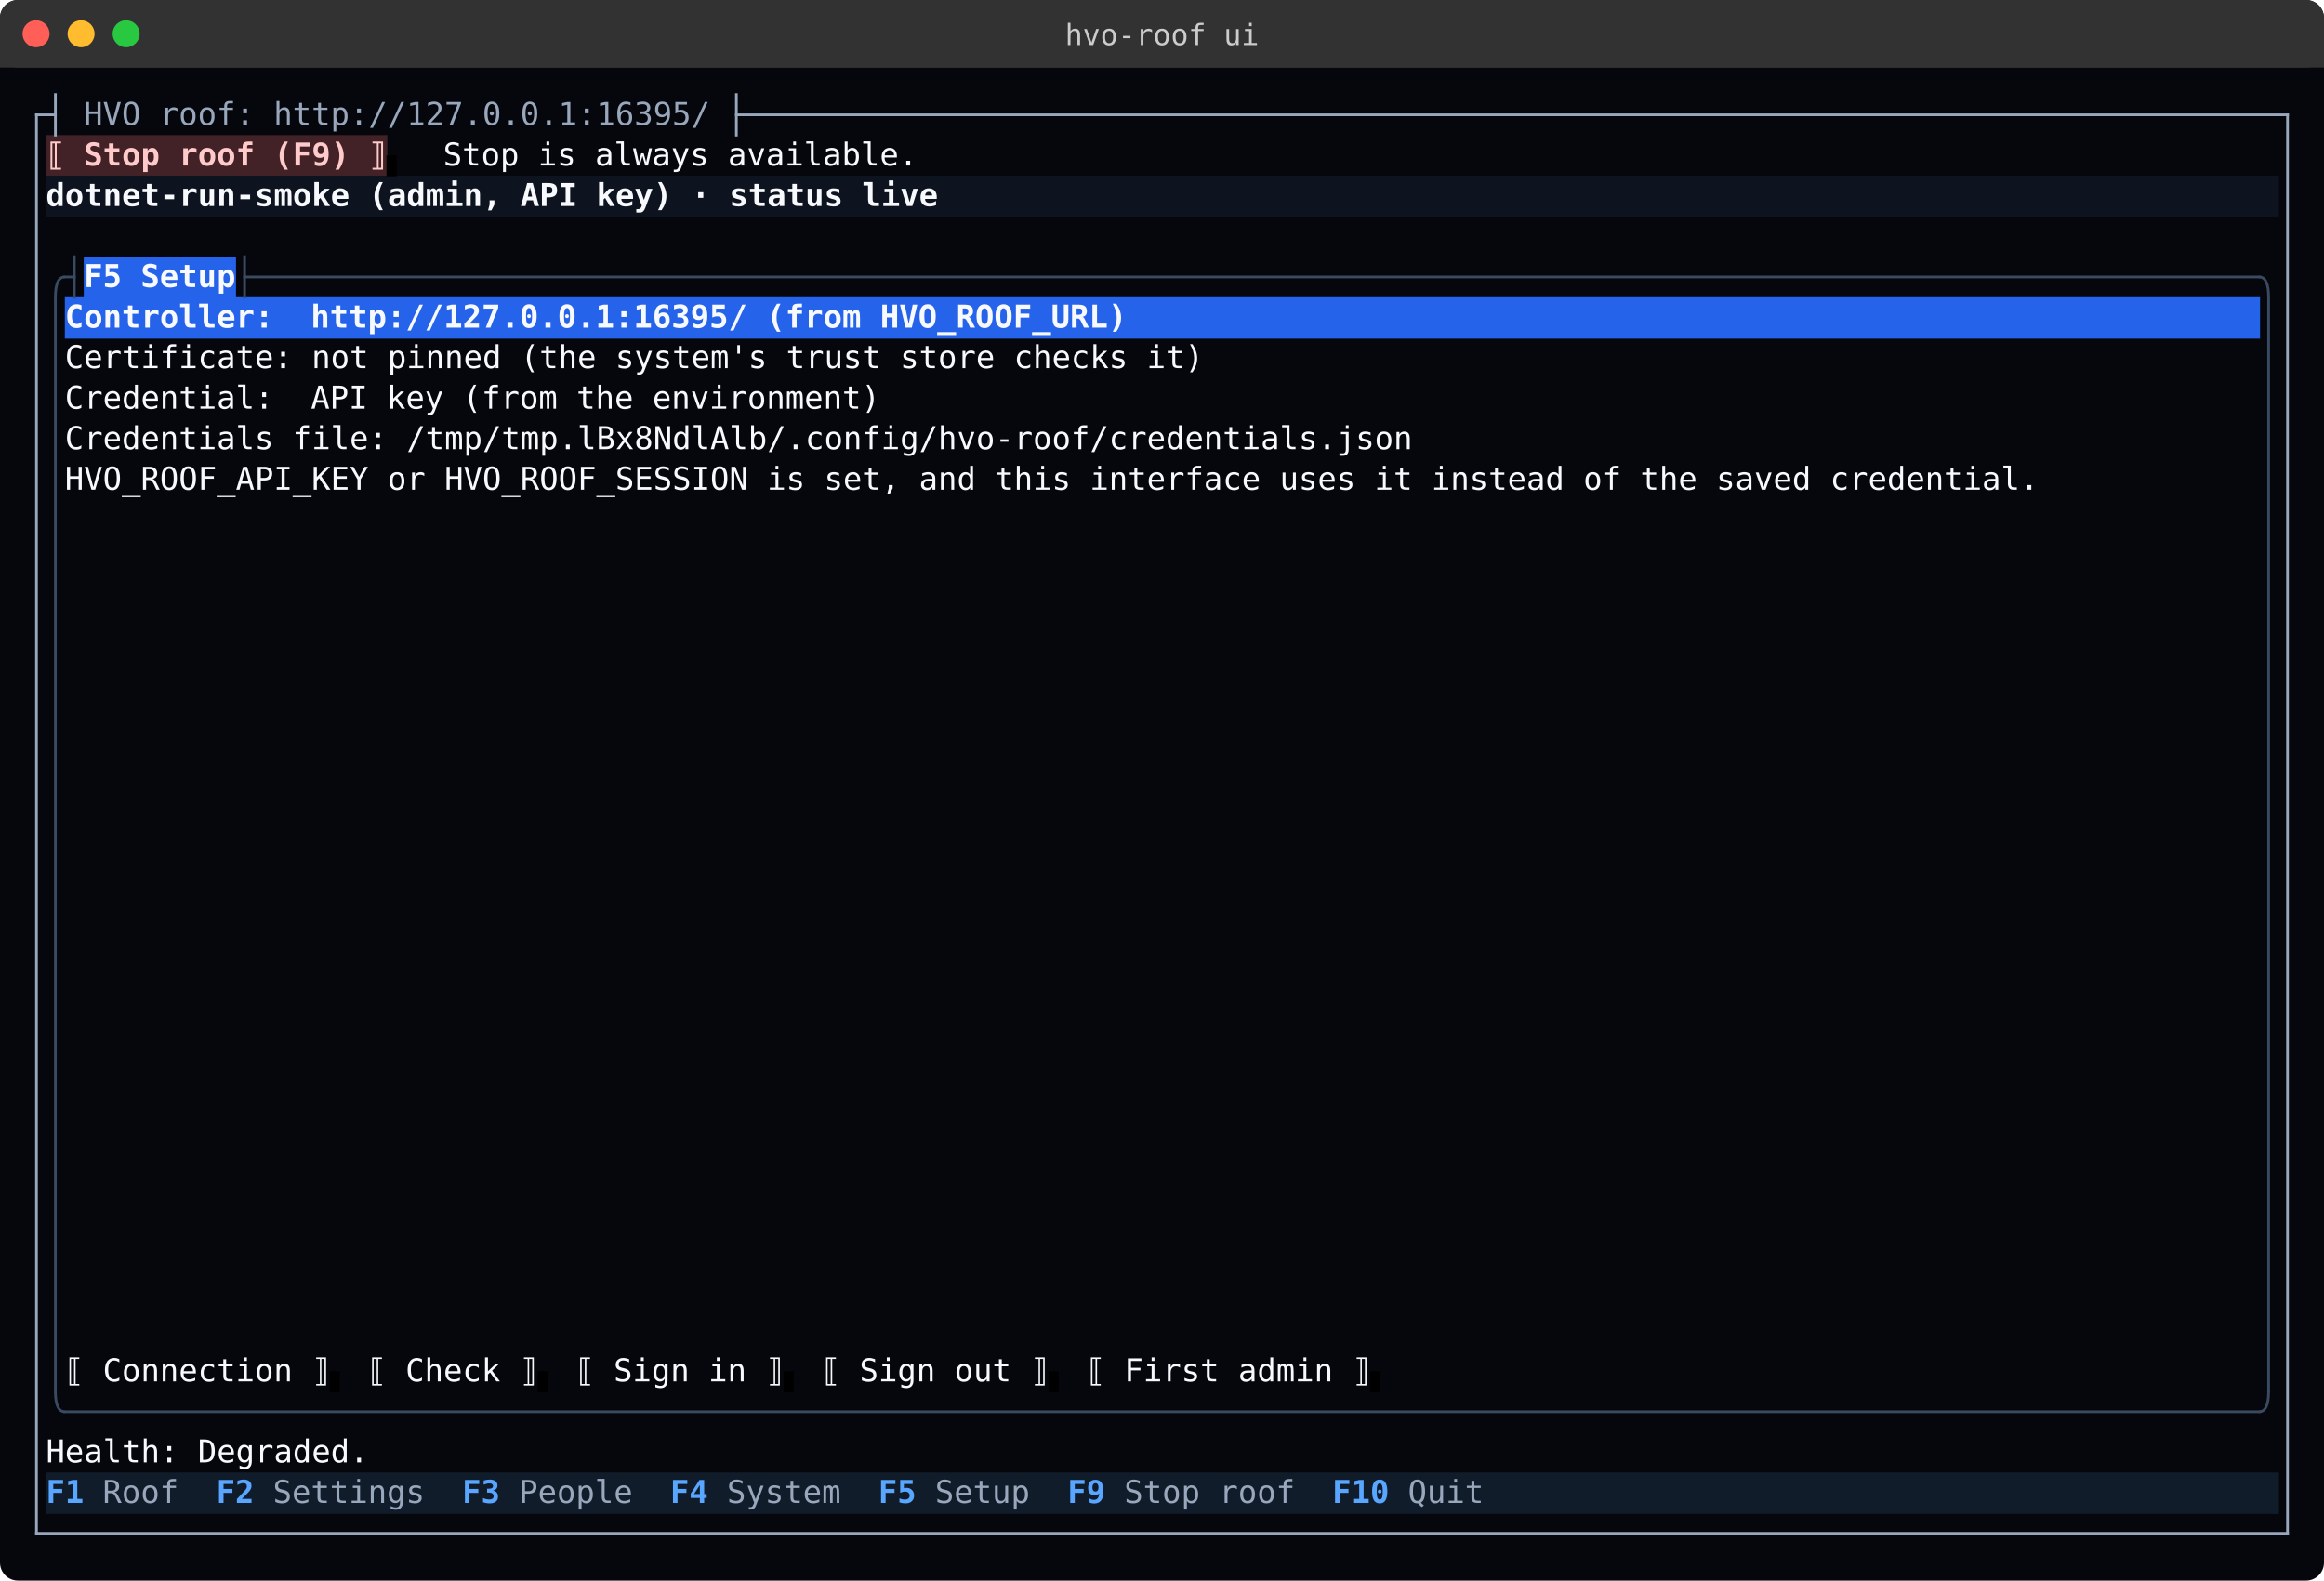
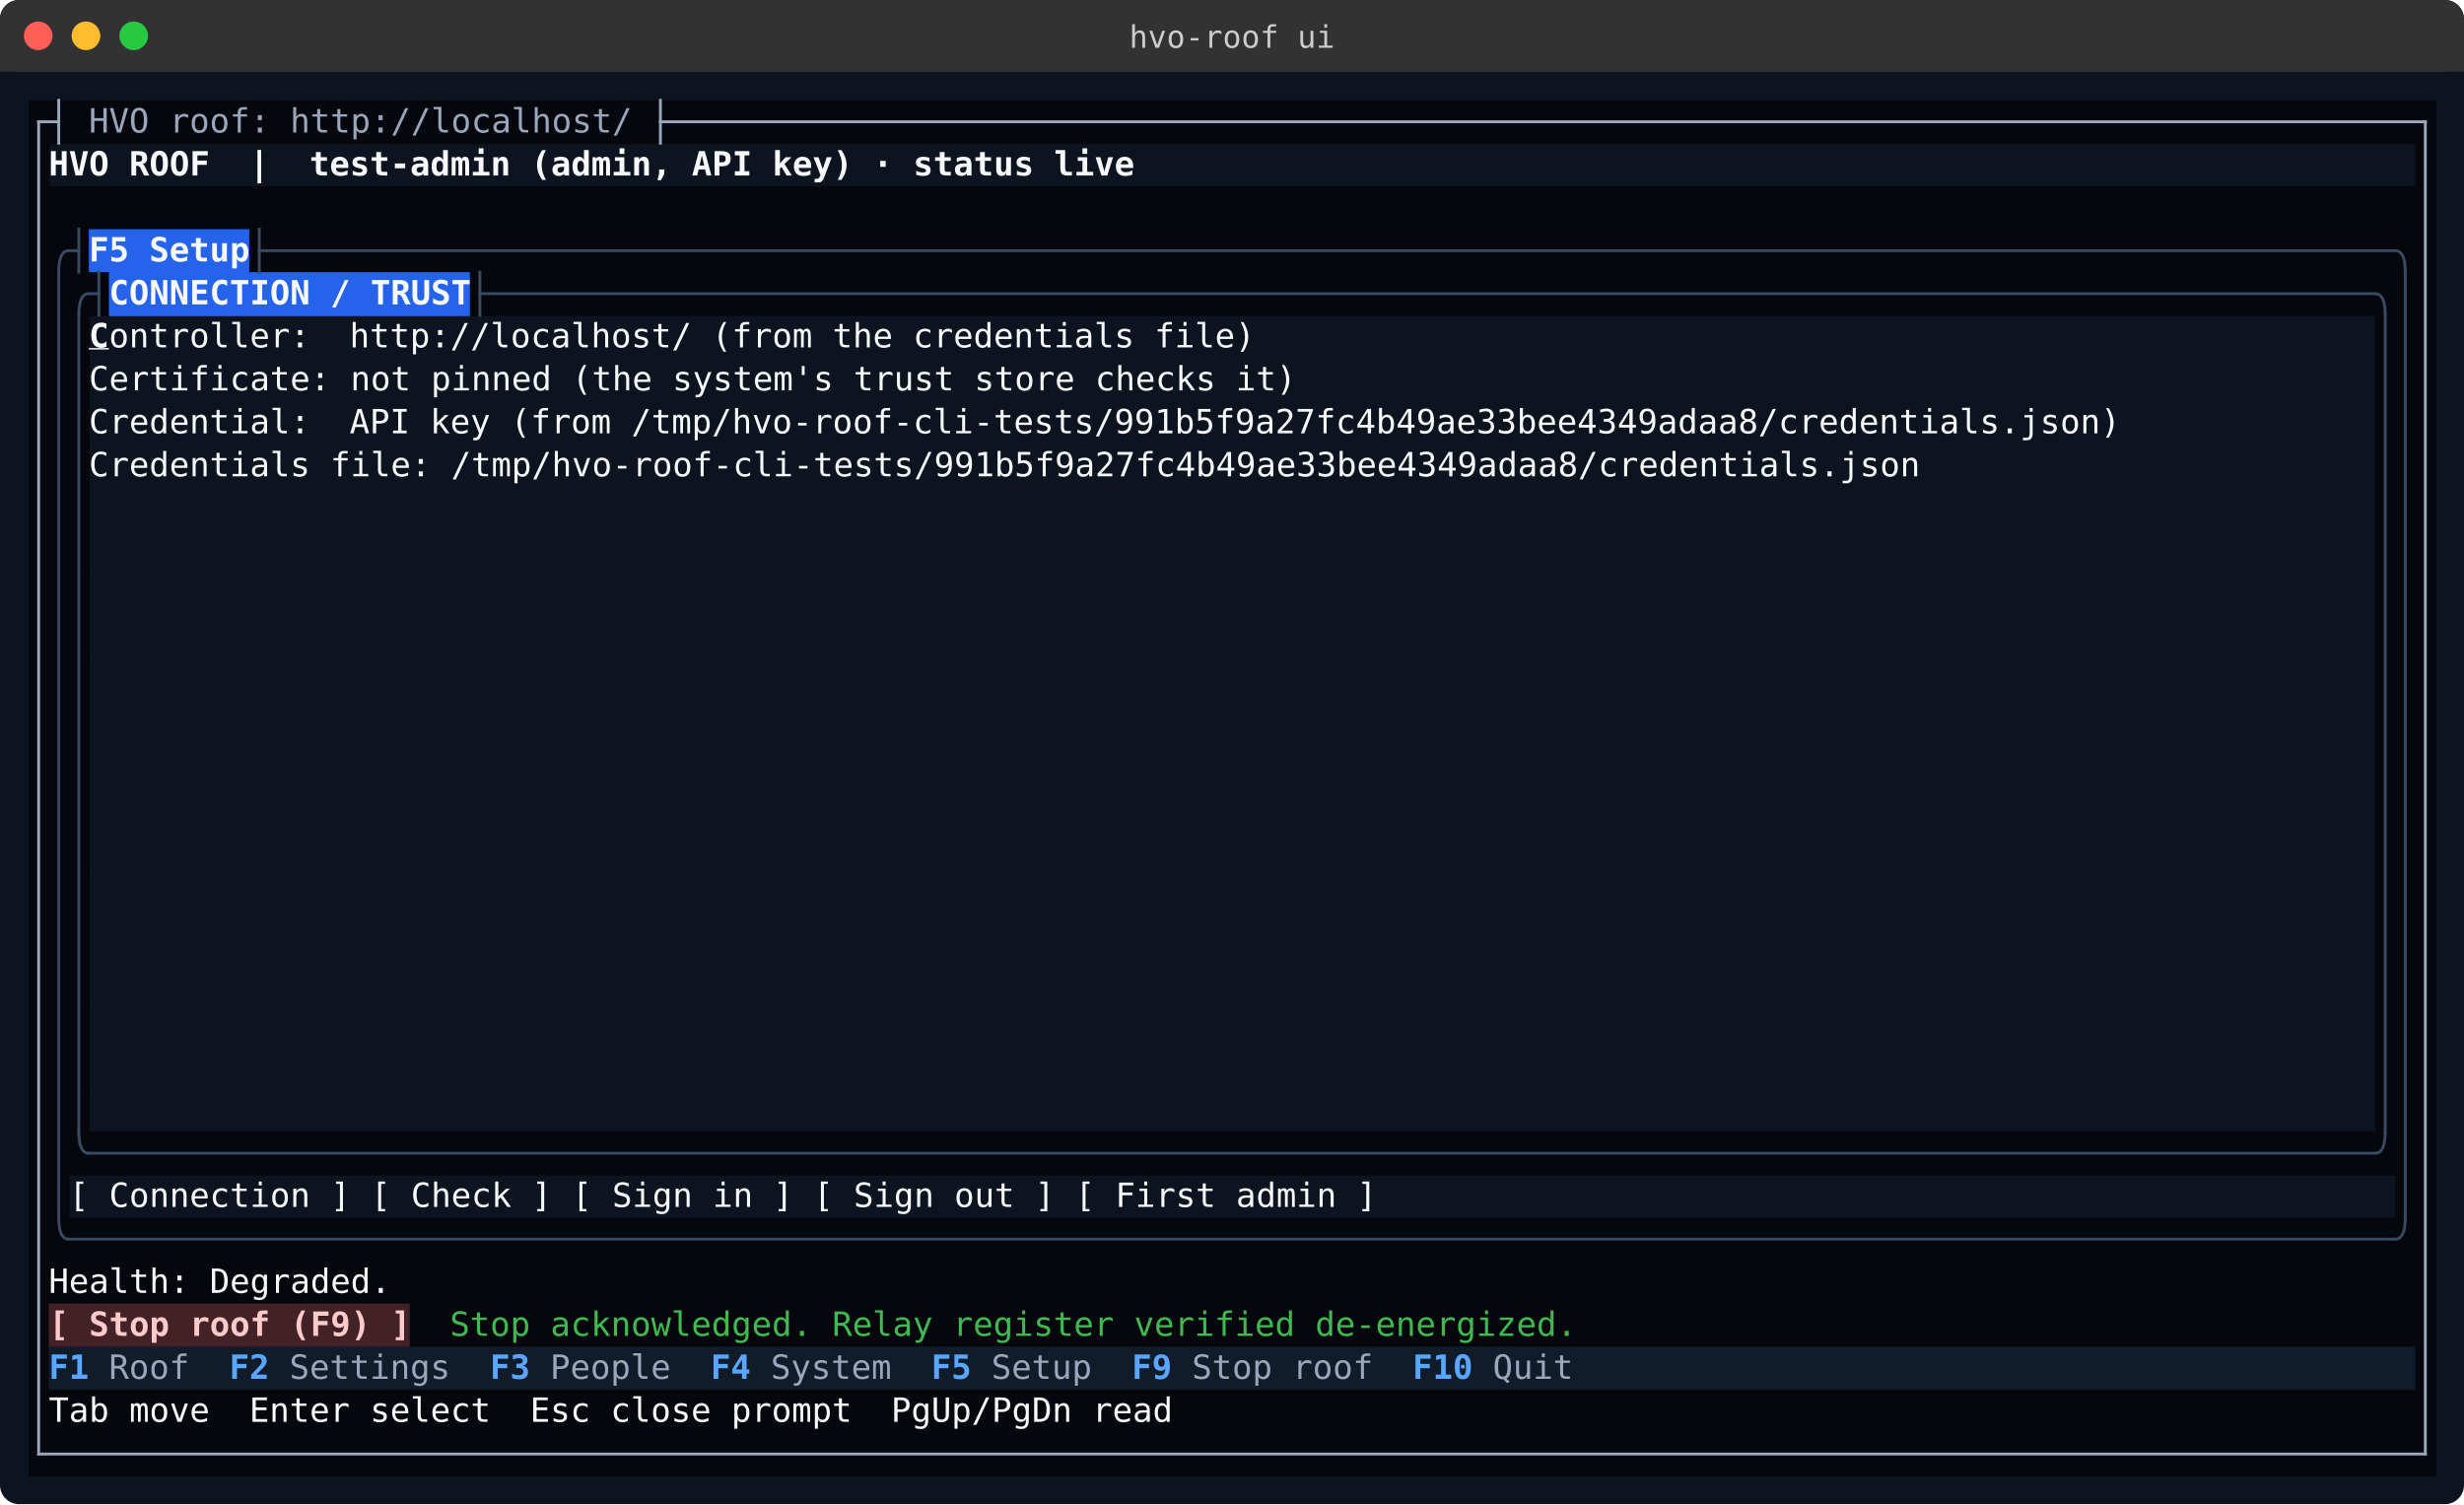
- <svg xmlns="http://www.w3.org/2000/svg" width="1032" height="702" viewBox="0 0 1032.00 702.00" role="img" aria-label="hvo-roof ui">
+ <svg xmlns="http://www.w3.org/2000/svg" width="1032" height="630" viewBox="0 0 1032.00 630.00" role="img" aria-label="hvo-roof ui">
  <g font-family="ui-monospace, SFMono-Regular, 'Cascadia Mono', 'DejaVu Sans Mono', Menlo, Consolas, 'Liberation Mono', monospace" font-size="14" xml:space="preserve" style="white-space: pre">
-     <rect x="0" y="0" width="1032.00" height="702.00" rx="8" fill="#05070d" />
+     <rect x="0" y="0" width="1032.00" height="630.00" rx="8" fill="#0d1420" />
    <rect x="0" y="0" width="1032.00" height="30" rx="8" fill="#323233" />
    <rect x="0" y="22" width="1032.00" height="8" fill="#323233" />
    <circle cx="16" cy="15.0" r="6" fill="#ff5f57" />
    <circle cx="36" cy="15.0" r="6" fill="#febc2e" />
    <circle cx="56" cy="15.0" r="6" fill="#28c840" />
    <text x="516.00" y="20.0" fill="#cccccc" text-anchor="middle" font-size="13">hvo-roof ui</text>
-     <rect x="20.40" y="60" width="151.60" height="18.4" fill="#422226" />
-     <rect x="20.40" y="78" width="991.60" height="18.4" fill="#0d1420" />
-     <rect x="37.20" y="114" width="67.60" height="18.4" fill="#2563eb" />
-     <rect x="28.80" y="132" width="974.80" height="18.4" fill="#2563eb" />
-     <rect x="20.40" y="654" width="991.60" height="18.4" fill="#111c2a" />
-     <rect x="171.60" y="69.00" width="4.50" height="9.30" fill="#000000" />
-     <rect x="146.40" y="609.00" width="4.50" height="9.30" fill="#000000" />
-     <rect x="238.80" y="609.00" width="4.50" height="9.30" fill="#000000" />
-     <rect x="348.00" y="609.00" width="4.50" height="9.30" fill="#000000" />
-     <rect x="465.60" y="609.00" width="4.50" height="9.30" fill="#000000" />
-     <rect x="608.40" y="609.00" width="4.50" height="9.30" fill="#000000" />
-     <line x1="16.20" y1="50.40" x2="16.20" y2="681.60" stroke="#98a7bb" stroke-width="1.2" />
+     <rect x="12.00" y="42" width="1008.40" height="18.4" fill="#05070d" />
+     <rect x="12.00" y="60" width="8.80" height="18.4" fill="#05070d" />
+     <rect x="1011.60" y="60" width="8.80" height="18.4" fill="#05070d" />
+     <rect x="12.00" y="78" width="1008.40" height="18.4" fill="#05070d" />
+     <rect x="12.00" y="96" width="25.60" height="18.4" fill="#05070d" />
+     <rect x="37.20" y="96" width="67.60" height="18.4" fill="#2563eb" />
+     <rect x="104.40" y="96" width="916.00" height="18.4" fill="#05070d" />
+     <rect x="12.00" y="114" width="34.00" height="18.4" fill="#05070d" />
+     <rect x="45.60" y="114" width="151.60" height="18.4" fill="#2563eb" />
+     <rect x="196.80" y="114" width="823.60" height="18.4" fill="#05070d" />
+     <rect x="12.00" y="132" width="25.60" height="18.4" fill="#05070d" />
+     <rect x="994.80" y="132" width="25.60" height="18.4" fill="#05070d" />
+     <rect x="12.00" y="150" width="25.60" height="18.4" fill="#05070d" />
+     <rect x="994.80" y="150" width="25.60" height="18.4" fill="#05070d" />
+     <rect x="12.00" y="168" width="25.60" height="18.4" fill="#05070d" />
+     <rect x="994.80" y="168" width="25.60" height="18.4" fill="#05070d" />
+     <rect x="12.00" y="186" width="25.60" height="18.4" fill="#05070d" />
+     <rect x="994.80" y="186" width="25.60" height="18.4" fill="#05070d" />
+     <rect x="12.00" y="204" width="25.60" height="18.4" fill="#05070d" />
+     <rect x="994.80" y="204" width="25.60" height="18.4" fill="#05070d" />
+     <rect x="12.00" y="222" width="25.60" height="18.4" fill="#05070d" />
+     <rect x="994.80" y="222" width="25.60" height="18.4" fill="#05070d" />
+     <rect x="12.00" y="240" width="25.60" height="18.4" fill="#05070d" />
+     <rect x="994.80" y="240" width="25.60" height="18.4" fill="#05070d" />
+     <rect x="12.00" y="258" width="25.60" height="18.4" fill="#05070d" />
+     <rect x="994.80" y="258" width="25.60" height="18.4" fill="#05070d" />
+     <rect x="12.00" y="276" width="25.60" height="18.4" fill="#05070d" />
+     <rect x="994.80" y="276" width="25.60" height="18.4" fill="#05070d" />
+     <rect x="12.00" y="294" width="25.60" height="18.4" fill="#05070d" />
+     <rect x="994.80" y="294" width="25.60" height="18.4" fill="#05070d" />
+     <rect x="12.00" y="312" width="25.60" height="18.4" fill="#05070d" />
+     <rect x="994.80" y="312" width="25.60" height="18.4" fill="#05070d" />
+     <rect x="12.00" y="330" width="25.60" height="18.4" fill="#05070d" />
+     <rect x="994.80" y="330" width="25.60" height="18.4" fill="#05070d" />
+     <rect x="12.00" y="348" width="25.60" height="18.4" fill="#05070d" />
+     <rect x="994.80" y="348" width="25.60" height="18.4" fill="#05070d" />
+     <rect x="12.00" y="366" width="25.60" height="18.4" fill="#05070d" />
+     <rect x="994.80" y="366" width="25.60" height="18.4" fill="#05070d" />
+     <rect x="12.00" y="384" width="25.60" height="18.4" fill="#05070d" />
+     <rect x="994.80" y="384" width="25.60" height="18.4" fill="#05070d" />
+     <rect x="12.00" y="402" width="25.60" height="18.4" fill="#05070d" />
+     <rect x="994.80" y="402" width="25.60" height="18.4" fill="#05070d" />
+     <rect x="12.00" y="420" width="25.60" height="18.4" fill="#05070d" />
+     <rect x="994.80" y="420" width="25.60" height="18.4" fill="#05070d" />
+     <rect x="12.00" y="438" width="25.60" height="18.4" fill="#05070d" />
+     <rect x="994.80" y="438" width="25.60" height="18.4" fill="#05070d" />
+     <rect x="12.00" y="456" width="25.60" height="18.4" fill="#05070d" />
+     <rect x="994.80" y="456" width="25.60" height="18.4" fill="#05070d" />
+     <rect x="12.00" y="474" width="1008.40" height="18.4" fill="#05070d" />
+     <rect x="12.00" y="492" width="17.20" height="18.4" fill="#05070d" />
+     <rect x="1003.20" y="492" width="17.20" height="18.4" fill="#05070d" />
+     <rect x="12.00" y="510" width="1008.40" height="18.4" fill="#05070d" />
+     <rect x="12.00" y="528" width="1008.40" height="18.4" fill="#05070d" />
+     <rect x="12.00" y="546" width="8.80" height="18.4" fill="#05070d" />
+     <rect x="20.40" y="546" width="151.60" height="18.4" fill="#422226" />
+     <rect x="171.60" y="546" width="848.80" height="18.4" fill="#05070d" />
+     <rect x="12.00" y="564" width="8.80" height="18.4" fill="#05070d" />
+     <rect x="20.40" y="564" width="991.60" height="18.4" fill="#111c2a" />
+     <rect x="1011.60" y="564" width="8.80" height="18.4" fill="#05070d" />
+     <rect x="12.00" y="582" width="1008.40" height="18.4" fill="#05070d" />
+     <rect x="12.00" y="600" width="1008.40" height="18.4" fill="#05070d" />
+     <line x1="16.20" y1="50.40" x2="16.20" y2="609.60" stroke="#98a7bb" stroke-width="1.2" />
    <line x1="15.60" y1="51.00" x2="25.20" y2="51.00" stroke="#98a7bb" stroke-width="1.2" />
-     <line x1="326.40" y1="51.00" x2="1016.40" y2="51.00" stroke="#98a7bb" stroke-width="1.2" />
+     <line x1="276.00" y1="51.00" x2="1016.40" y2="51.00" stroke="#98a7bb" stroke-width="1.2" />
    <line x1="24.60" y1="41.40" x2="24.60" y2="60.60" stroke="#98a7bb" stroke-width="1.2" />
-     <line x1="327.00" y1="41.40" x2="327.00" y2="60.60" stroke="#98a7bb" stroke-width="1.2" />
-     <line x1="1015.80" y1="50.40" x2="1015.80" y2="681.60" stroke="#98a7bb" stroke-width="1.2" />
-     <line x1="33.00" y1="113.40" x2="33.00" y2="132.60" stroke="#3a4a60" stroke-width="1.2" />
-     <line x1="28.20" y1="123.00" x2="33.60" y2="123.00" stroke="#3a4a60" stroke-width="1.2" />
-     <line x1="108.00" y1="123.00" x2="1003.80" y2="123.00" stroke="#3a4a60" stroke-width="1.2" />
-     <line x1="108.60" y1="113.40" x2="108.60" y2="132.60" stroke="#3a4a60" stroke-width="1.2" />
-     <line x1="24.60" y1="131.40" x2="24.60" y2="618.60" stroke="#3a4a60" stroke-width="1.2" />
-     <line x1="1007.40" y1="131.40" x2="1007.40" y2="618.60" stroke="#3a4a60" stroke-width="1.2" />
-     <line x1="28.20" y1="627.00" x2="1003.80" y2="627.00" stroke="#3a4a60" stroke-width="1.2" />
-     <line x1="15.60" y1="681.00" x2="1016.40" y2="681.00" stroke="#98a7bb" stroke-width="1.2" />
-     <path d="M28.80,123.00 Q24.60,123.00 24.60,132.00" fill="none" stroke="#3a4a60" stroke-width="1.2" />
-     <path d="M1003.20,123.00 Q1007.40,123.00 1007.40,132.00" fill="none" stroke="#3a4a60" stroke-width="1.2" />
-     <path d="M24.60,618.00 Q24.60,627.00 28.80,627.00" fill="none" stroke="#3a4a60" stroke-width="1.2" />
-     <path d="M1007.40,618.00 Q1007.40,627.00 1003.20,627.00" fill="none" stroke="#3a4a60" stroke-width="1.2" />
-     <text x="37.20" y="55.50" fill="#98a7bb" textLength="277.20" lengthAdjust="spacingAndGlyphs">HVO roof: http://127.0.0.1:16395/</text>
-     <text x="20.40" y="73.50" fill="#fecaca" textLength="151.20" lengthAdjust="spacingAndGlyphs" font-weight="bold">⟦ Stop roof (F9) ⟧</text>
-     <text x="196.80" y="73.50" fill="#f7f9fc" textLength="210.00" lengthAdjust="spacingAndGlyphs">Stop is always available.</text>
-     <text x="20.40" y="91.50" fill="#f7f9fc" textLength="394.80" lengthAdjust="spacingAndGlyphs" font-weight="bold">dotnet-run-smoke (admin, API key) · status live</text>
-     <text x="37.20" y="127.50" fill="#f7f9fc" textLength="67.20" lengthAdjust="spacingAndGlyphs" font-weight="bold">F5 Setup</text>
-     <text x="28.80" y="145.50" fill="#f7f9fc" textLength="92.40" lengthAdjust="spacingAndGlyphs" font-weight="bold">Controller:</text>
-     <text x="138.00" y="145.50" fill="#f7f9fc" textLength="361.20" lengthAdjust="spacingAndGlyphs" font-weight="bold">http://127.0.0.1:16395/ (from HVO_ROOF_URL)</text>
-     <text x="28.80" y="163.50" fill="#f7f9fc" textLength="504.00" lengthAdjust="spacingAndGlyphs">Certificate: not pinned (the system's trust store checks it)</text>
-     <text x="28.80" y="181.50" fill="#f7f9fc" textLength="92.40" lengthAdjust="spacingAndGlyphs">Credential:</text>
-     <text x="138.00" y="181.50" fill="#f7f9fc" textLength="252.00" lengthAdjust="spacingAndGlyphs">API key (from the environment)</text>
-     <text x="28.80" y="199.50" fill="#f7f9fc" textLength="596.40" lengthAdjust="spacingAndGlyphs">Credentials file: /tmp/tmp.lBx8NdlAlb/.config/hvo-roof/credentials.json</text>
-     <text x="28.80" y="217.50" fill="#f7f9fc" textLength="873.60" lengthAdjust="spacingAndGlyphs">HVO_ROOF_API_KEY or HVO_ROOF_SESSION is set, and this interface uses it instead of the saved credential.</text>
-     <text x="28.80" y="613.50" fill="#f7f9fc" textLength="117.60" lengthAdjust="spacingAndGlyphs">⟦ Connection ⟧</text>
-     <text x="163.20" y="613.50" fill="#f7f9fc" textLength="75.60" lengthAdjust="spacingAndGlyphs">⟦ Check ⟧</text>
-     <text x="255.60" y="613.50" fill="#f7f9fc" textLength="92.40" lengthAdjust="spacingAndGlyphs">⟦ Sign in ⟧</text>
-     <text x="364.80" y="613.50" fill="#f7f9fc" textLength="100.80" lengthAdjust="spacingAndGlyphs">⟦ Sign out ⟧</text>
-     <text x="482.40" y="613.50" fill="#f7f9fc" textLength="126.00" lengthAdjust="spacingAndGlyphs">⟦ First admin ⟧</text>
-     <text x="20.40" y="649.50" fill="#f7f9fc" textLength="142.80" lengthAdjust="spacingAndGlyphs">Health: Degraded.</text>
-     <text x="20.40" y="667.50" fill="#58a6ff" textLength="16.80" lengthAdjust="spacingAndGlyphs" font-weight="bold">F1</text>
-     <text x="45.60" y="667.50" fill="#98a7bb" textLength="33.60" lengthAdjust="spacingAndGlyphs">Roof</text>
-     <text x="96.00" y="667.50" fill="#58a6ff" textLength="16.80" lengthAdjust="spacingAndGlyphs" font-weight="bold">F2</text>
-     <text x="121.20" y="667.50" fill="#98a7bb" textLength="67.20" lengthAdjust="spacingAndGlyphs">Settings</text>
-     <text x="205.20" y="667.50" fill="#58a6ff" textLength="16.80" lengthAdjust="spacingAndGlyphs" font-weight="bold">F3</text>
-     <text x="230.40" y="667.50" fill="#98a7bb" textLength="50.40" lengthAdjust="spacingAndGlyphs">People</text>
-     <text x="297.60" y="667.50" fill="#58a6ff" textLength="16.80" lengthAdjust="spacingAndGlyphs" font-weight="bold">F4</text>
-     <text x="322.80" y="667.50" fill="#98a7bb" textLength="50.40" lengthAdjust="spacingAndGlyphs">System</text>
-     <text x="390.00" y="667.50" fill="#58a6ff" textLength="16.80" lengthAdjust="spacingAndGlyphs" font-weight="bold">F5</text>
-     <text x="415.20" y="667.50" fill="#98a7bb" textLength="42.00" lengthAdjust="spacingAndGlyphs">Setup</text>
-     <text x="474.00" y="667.50" fill="#58a6ff" textLength="16.80" lengthAdjust="spacingAndGlyphs" font-weight="bold">F9</text>
-     <text x="499.20" y="667.50" fill="#98a7bb" textLength="75.60" lengthAdjust="spacingAndGlyphs">Stop roof</text>
-     <text x="591.60" y="667.50" fill="#58a6ff" textLength="25.20" lengthAdjust="spacingAndGlyphs" font-weight="bold">F10</text>
-     <text x="625.20" y="667.50" fill="#98a7bb" textLength="33.60" lengthAdjust="spacingAndGlyphs">Quit</text>
+     <line x1="276.60" y1="41.40" x2="276.60" y2="60.60" stroke="#98a7bb" stroke-width="1.2" />
+     <line x1="1015.80" y1="50.40" x2="1015.80" y2="609.60" stroke="#98a7bb" stroke-width="1.2" />
+     <line x1="33.00" y1="95.40" x2="33.00" y2="114.60" stroke="#3a4a60" stroke-width="1.2" />
+     <line x1="33.00" y1="131.40" x2="33.00" y2="474.60" stroke="#3a4a60" stroke-width="1.2" />
+     <line x1="28.20" y1="105.00" x2="33.60" y2="105.00" stroke="#3a4a60" stroke-width="1.2" />
+     <line x1="108.00" y1="105.00" x2="1003.80" y2="105.00" stroke="#3a4a60" stroke-width="1.2" />
+     <line x1="108.60" y1="95.40" x2="108.60" y2="114.60" stroke="#3a4a60" stroke-width="1.2" />
+     <line x1="24.60" y1="113.40" x2="24.60" y2="510.60" stroke="#3a4a60" stroke-width="1.2" />
+     <line x1="41.40" y1="113.40" x2="41.40" y2="132.60" stroke="#3a4a60" stroke-width="1.2" />
+     <line x1="36.60" y1="123.00" x2="42.00" y2="123.00" stroke="#3a4a60" stroke-width="1.2" />
+     <line x1="200.40" y1="123.00" x2="995.40" y2="123.00" stroke="#3a4a60" stroke-width="1.2" />
+     <line x1="201.00" y1="113.40" x2="201.00" y2="132.60" stroke="#3a4a60" stroke-width="1.2" />
+     <line x1="1007.40" y1="113.40" x2="1007.40" y2="510.60" stroke="#3a4a60" stroke-width="1.2" />
+     <line x1="999.00" y1="131.40" x2="999.00" y2="474.60" stroke="#3a4a60" stroke-width="1.2" />
+     <line x1="36.60" y1="483.00" x2="995.40" y2="483.00" stroke="#3a4a60" stroke-width="1.2" />
+     <line x1="28.20" y1="519.00" x2="1003.80" y2="519.00" stroke="#3a4a60" stroke-width="1.2" />
+     <line x1="15.60" y1="609.00" x2="1016.40" y2="609.00" stroke="#98a7bb" stroke-width="1.2" />
+     <path d="M28.80,105.00 Q24.60,105.00 24.60,114.00" fill="none" stroke="#3a4a60" stroke-width="1.2" />
+     <path d="M1003.20,105.00 Q1007.40,105.00 1007.40,114.00" fill="none" stroke="#3a4a60" stroke-width="1.2" />
+     <path d="M37.20,123.00 Q33.00,123.00 33.00,132.00" fill="none" stroke="#3a4a60" stroke-width="1.2" />
+     <path d="M994.80,123.00 Q999.00,123.00 999.00,132.00" fill="none" stroke="#3a4a60" stroke-width="1.2" />
+     <path d="M33.00,474.00 Q33.00,483.00 37.20,483.00" fill="none" stroke="#3a4a60" stroke-width="1.2" />
+     <path d="M999.00,474.00 Q999.00,483.00 994.80,483.00" fill="none" stroke="#3a4a60" stroke-width="1.2" />
+     <path d="M24.60,510.00 Q24.60,519.00 28.80,519.00" fill="none" stroke="#3a4a60" stroke-width="1.2" />
+     <path d="M1007.40,510.00 Q1007.40,519.00 1003.20,519.00" fill="none" stroke="#3a4a60" stroke-width="1.2" />
+     <text x="37.20" y="55.50" fill="#98a7bb" textLength="226.80" lengthAdjust="spacingAndGlyphs">HVO roof: http://localhost/</text>
+     <text x="20.40" y="73.50" fill="#f7f9fc" textLength="67.20" lengthAdjust="spacingAndGlyphs" font-weight="bold">HVO ROOF</text>
+     <text x="104.40" y="73.50" fill="#f7f9fc" font-weight="bold">|</text>
+     <text x="129.60" y="73.50" fill="#f7f9fc" textLength="344.40" lengthAdjust="spacingAndGlyphs" font-weight="bold">test-admin (admin, API key) · status live</text>
+     <text x="37.20" y="109.50" fill="#f7f9fc" textLength="67.20" lengthAdjust="spacingAndGlyphs" font-weight="bold">F5 Setup</text>
+     <text x="45.60" y="127.50" fill="#f7f9fc" textLength="151.20" lengthAdjust="spacingAndGlyphs" font-weight="bold">CONNECTION / TRUST</text>
+     <text x="37.20" y="145.50" fill="#f7f9fc" font-weight="bold" text-decoration="underline">C</text>
+     <text x="45.60" y="145.50" fill="#f7f9fc" textLength="84.00" lengthAdjust="spacingAndGlyphs">ontroller:</text>
+     <text x="146.40" y="145.50" fill="#f7f9fc" textLength="378.00" lengthAdjust="spacingAndGlyphs">http://localhost/ (from the credentials file)</text>
+     <text x="37.20" y="163.50" fill="#f7f9fc" textLength="504.00" lengthAdjust="spacingAndGlyphs">Certificate: not pinned (the system's trust store checks it)</text>
+     <text x="37.20" y="181.50" fill="#f7f9fc" textLength="92.40" lengthAdjust="spacingAndGlyphs">Credential:</text>
+     <text x="146.40" y="181.50" fill="#f7f9fc" textLength="739.20" lengthAdjust="spacingAndGlyphs">API key (from /tmp/hvo-roof-cli-tests/991b5f9a27fc4b49ae33bee4349adaa8/credentials.json)</text>
+     <text x="37.20" y="199.50" fill="#f7f9fc" textLength="764.40" lengthAdjust="spacingAndGlyphs">Credentials file: /tmp/hvo-roof-cli-tests/991b5f9a27fc4b49ae33bee4349adaa8/credentials.json</text>
+     <text x="28.80" y="505.50" fill="#f7f9fc" textLength="546.00" lengthAdjust="spacingAndGlyphs">[ Connection ] [ Check ] [ Sign in ] [ Sign out ] [ First admin ]</text>
+     <text x="20.40" y="541.50" fill="#f7f9fc" textLength="142.80" lengthAdjust="spacingAndGlyphs">Health: Degraded.</text>
+     <text x="20.40" y="559.50" fill="#fecaca" textLength="151.20" lengthAdjust="spacingAndGlyphs" font-weight="bold">[ Stop roof (F9) ]</text>
+     <text x="188.40" y="559.50" fill="#3fb950" textLength="470.40" lengthAdjust="spacingAndGlyphs">Stop acknowledged. Relay register verified de-energized.</text>
+     <text x="20.40" y="577.50" fill="#58a6ff" textLength="16.80" lengthAdjust="spacingAndGlyphs" font-weight="bold">F1</text>
+     <text x="45.60" y="577.50" fill="#98a7bb" textLength="33.60" lengthAdjust="spacingAndGlyphs">Roof</text>
+     <text x="96.00" y="577.50" fill="#58a6ff" textLength="16.80" lengthAdjust="spacingAndGlyphs" font-weight="bold">F2</text>
+     <text x="121.20" y="577.50" fill="#98a7bb" textLength="67.20" lengthAdjust="spacingAndGlyphs">Settings</text>
+     <text x="205.20" y="577.50" fill="#58a6ff" textLength="16.80" lengthAdjust="spacingAndGlyphs" font-weight="bold">F3</text>
+     <text x="230.40" y="577.50" fill="#98a7bb" textLength="50.40" lengthAdjust="spacingAndGlyphs">People</text>
+     <text x="297.60" y="577.50" fill="#58a6ff" textLength="16.80" lengthAdjust="spacingAndGlyphs" font-weight="bold">F4</text>
+     <text x="322.80" y="577.50" fill="#98a7bb" textLength="50.40" lengthAdjust="spacingAndGlyphs">System</text>
+     <text x="390.00" y="577.50" fill="#58a6ff" textLength="16.80" lengthAdjust="spacingAndGlyphs" font-weight="bold">F5</text>
+     <text x="415.20" y="577.50" fill="#98a7bb" textLength="42.00" lengthAdjust="spacingAndGlyphs">Setup</text>
+     <text x="474.00" y="577.50" fill="#58a6ff" textLength="16.80" lengthAdjust="spacingAndGlyphs" font-weight="bold">F9</text>
+     <text x="499.20" y="577.50" fill="#98a7bb" textLength="75.60" lengthAdjust="spacingAndGlyphs">Stop roof</text>
+     <text x="591.60" y="577.50" fill="#58a6ff" textLength="25.20" lengthAdjust="spacingAndGlyphs" font-weight="bold">F10</text>
+     <text x="625.20" y="577.50" fill="#98a7bb" textLength="33.60" lengthAdjust="spacingAndGlyphs">Quit</text>
+     <text x="20.40" y="595.50" fill="#f7f9fc" textLength="67.20" lengthAdjust="spacingAndGlyphs">Tab move</text>
+     <text x="104.40" y="595.50" fill="#f7f9fc" textLength="100.80" lengthAdjust="spacingAndGlyphs">Enter select</text>
+     <text x="222.00" y="595.50" fill="#f7f9fc" textLength="134.40" lengthAdjust="spacingAndGlyphs">Esc close prompt</text>
+     <text x="373.20" y="595.50" fill="#f7f9fc" textLength="117.60" lengthAdjust="spacingAndGlyphs">PgUp/PgDn read</text>
  </g>
</svg>
